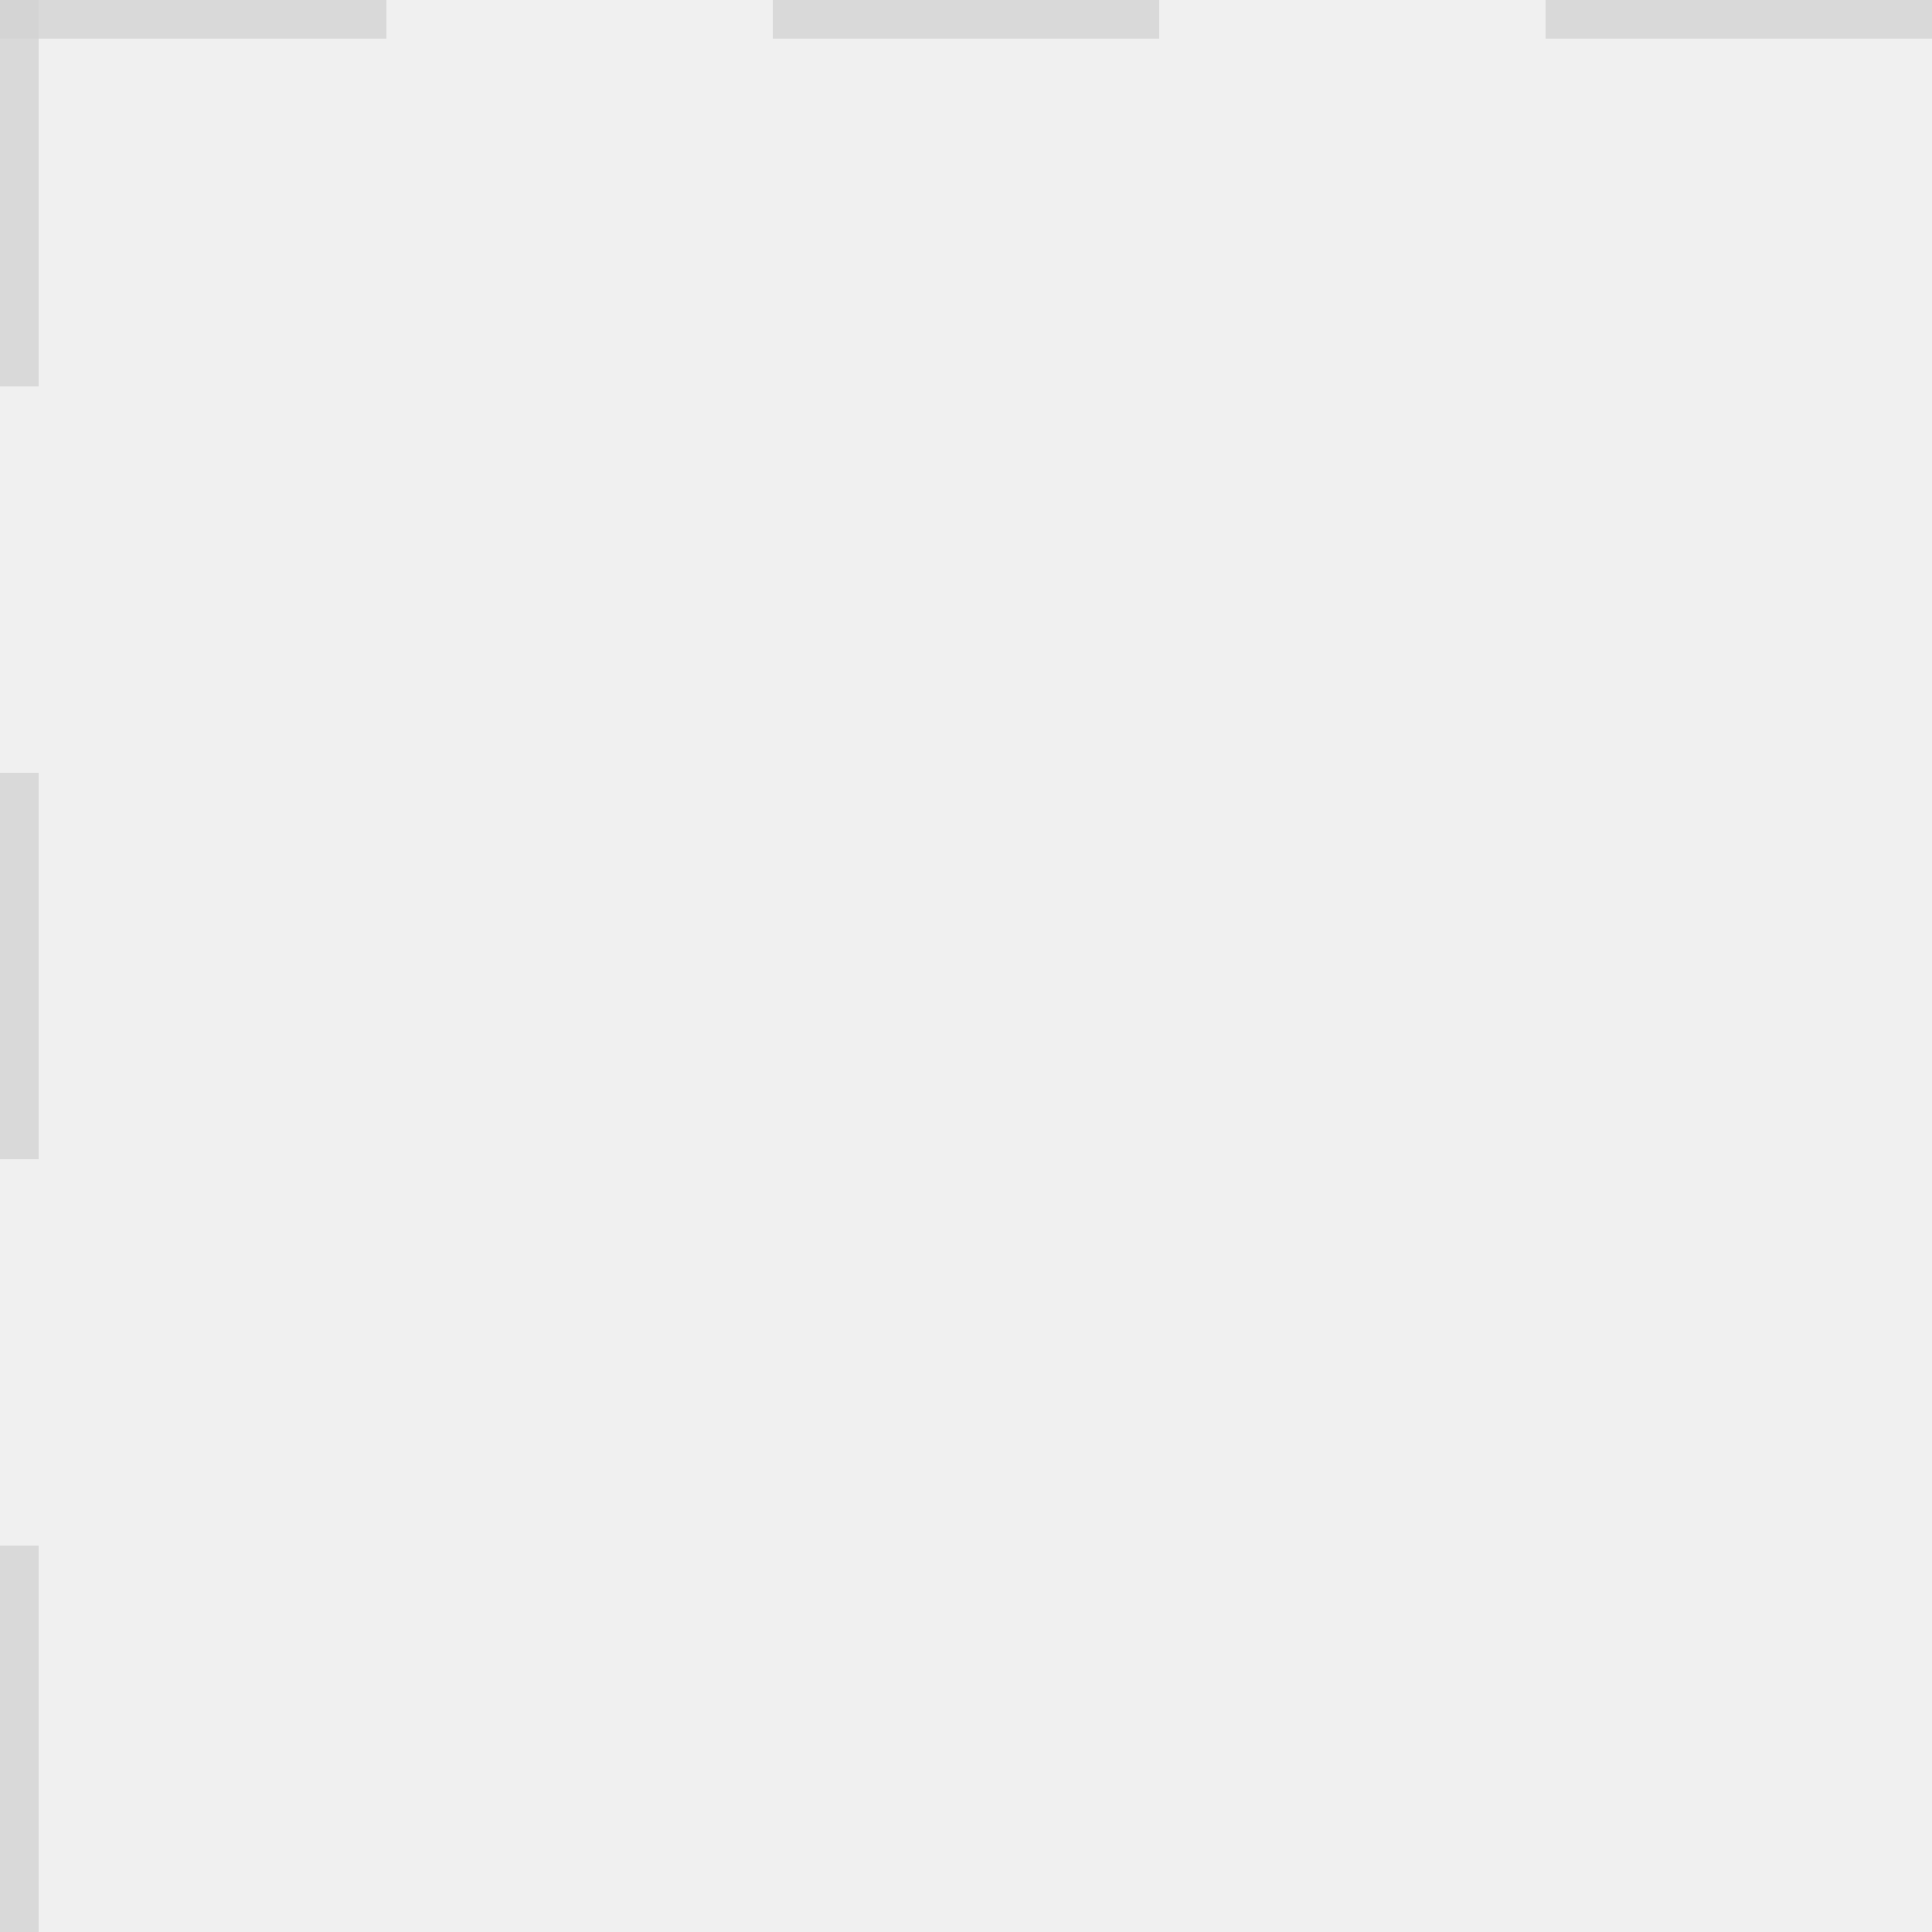
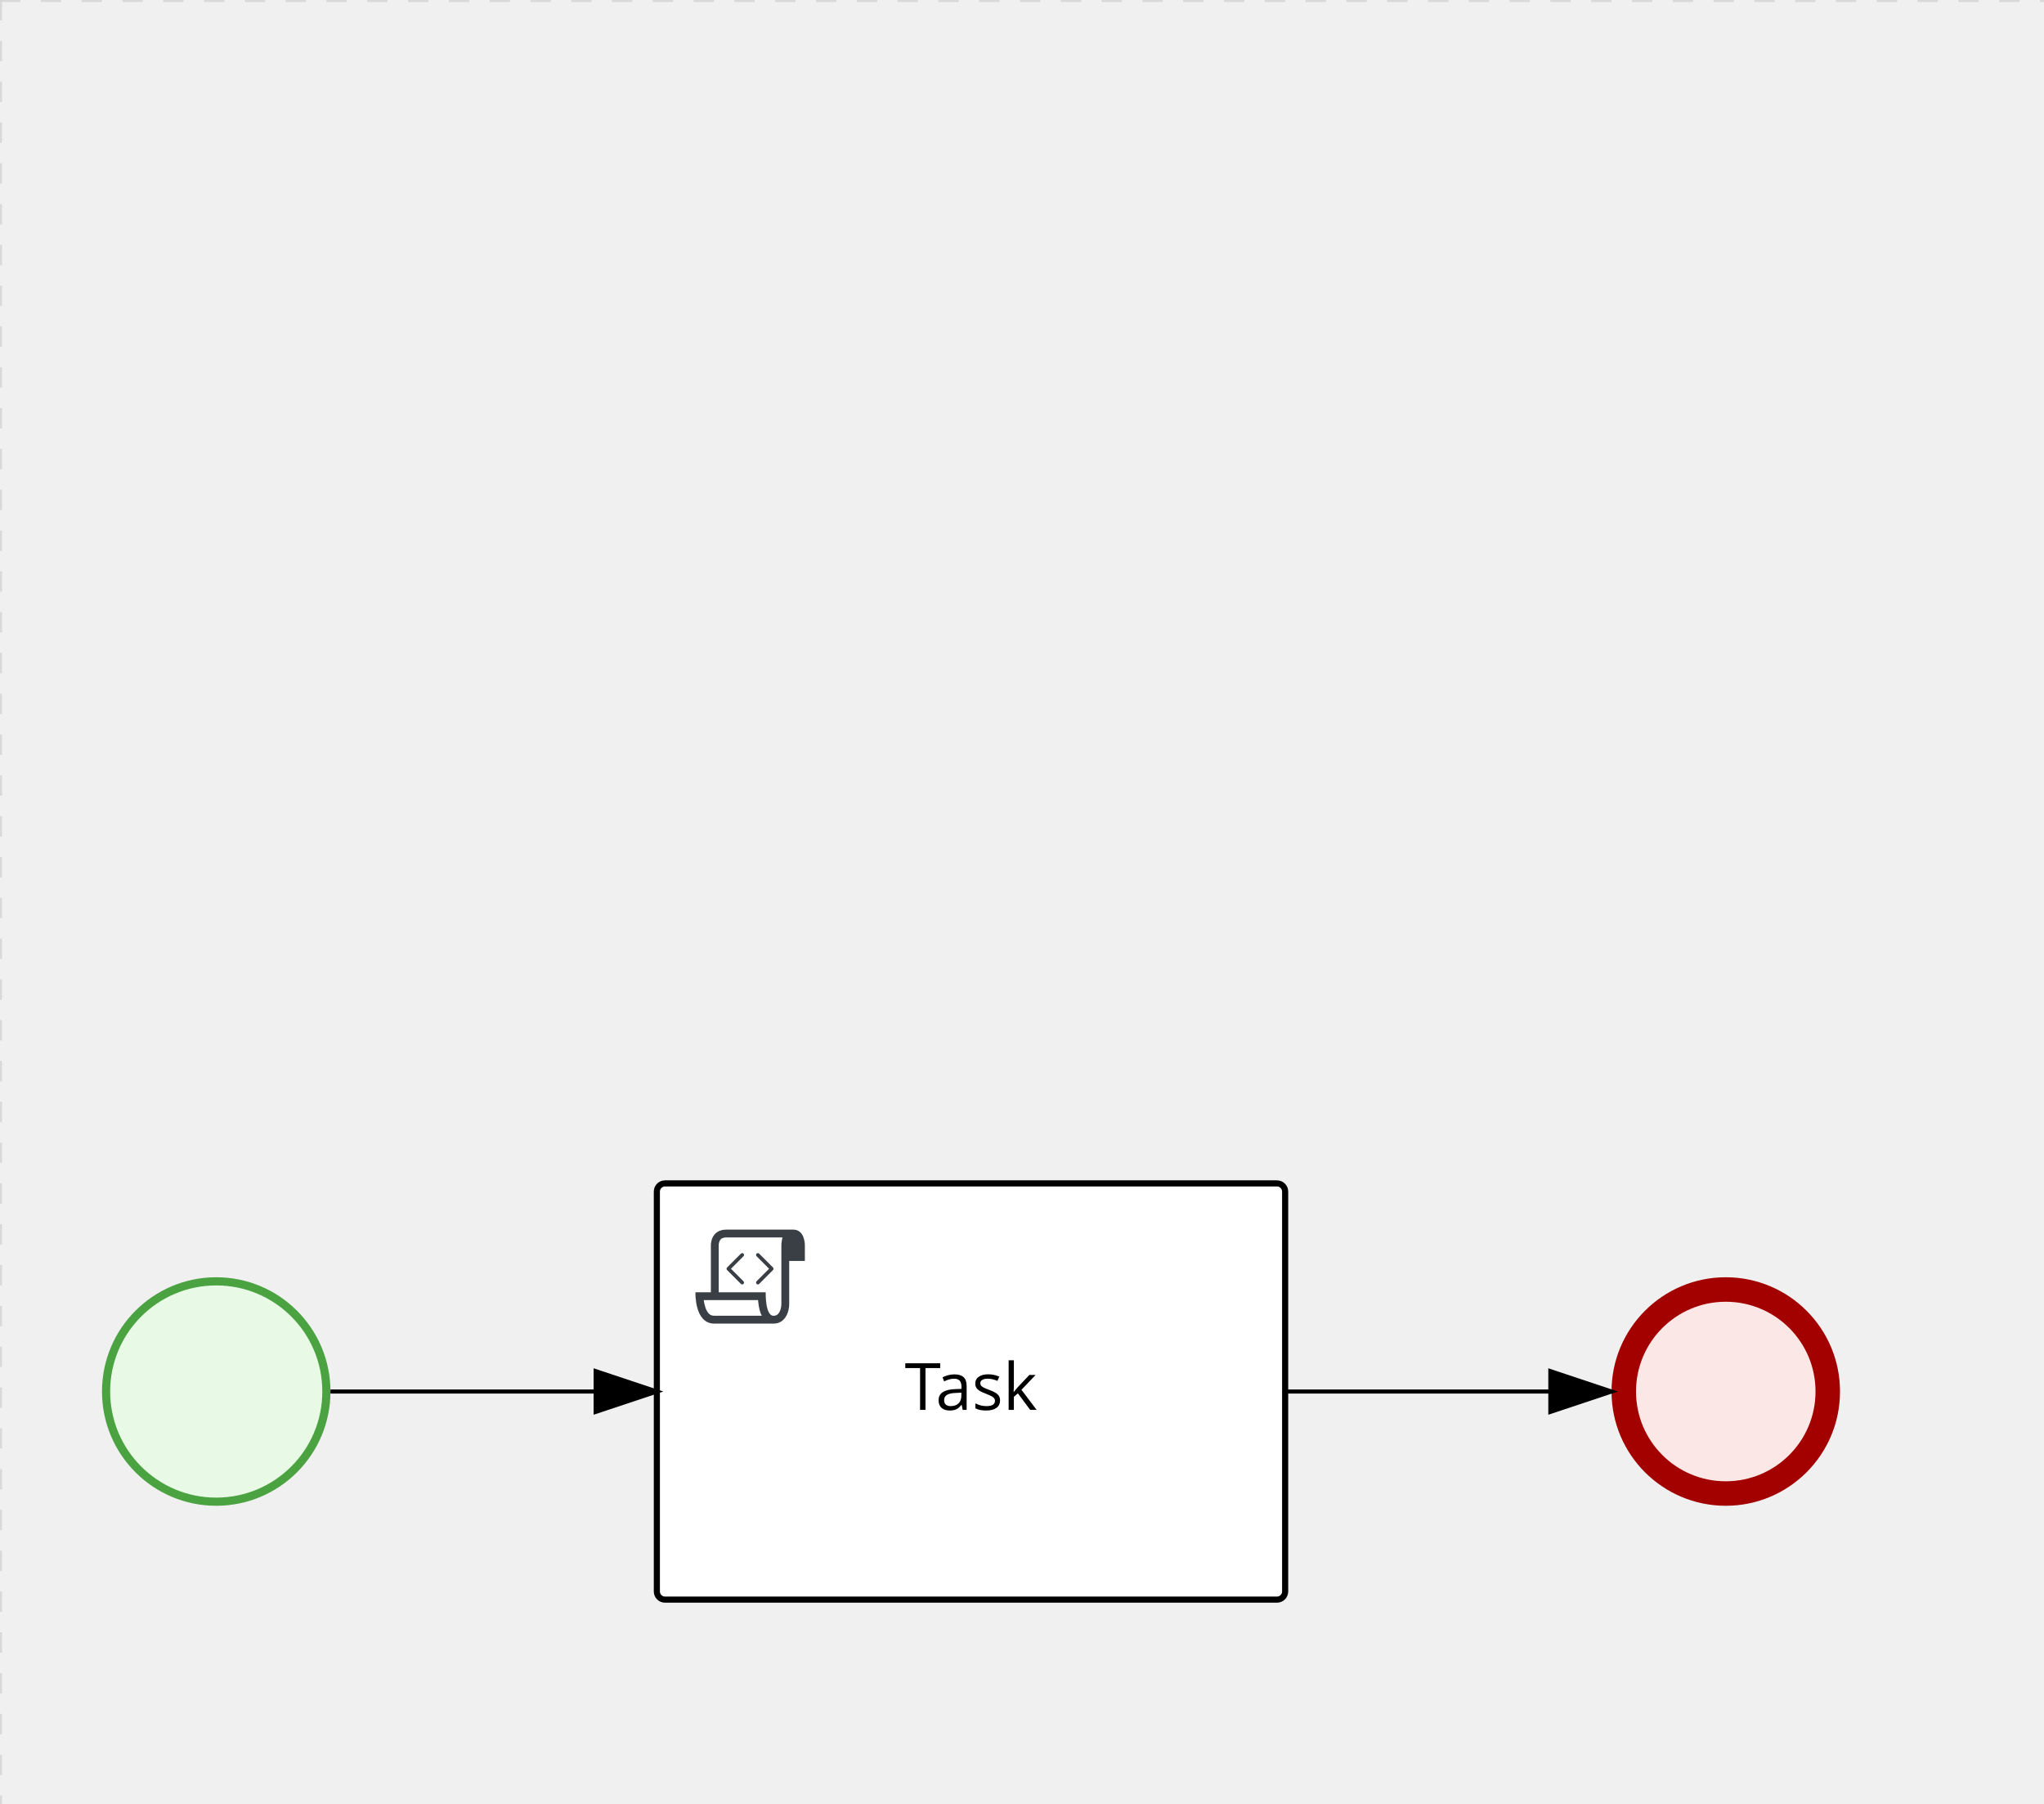
- <svg xmlns="http://www.w3.org/2000/svg" version="1.1" width="25" height="25" viewBox="0 0 25 25">
+ <svg xmlns="http://www.w3.org/2000/svg" version="1.1" width="501" height="442" viewBox="0 0 501 442">
  <defs />
  <g transform="matrix(1,0,0,1,0,0)">
    <g>
      <g>
        <g>
          <path fill="none" stroke="#d3d3d3" paint-order="fill stroke markers" d=" M 0 0 L 1200 0" stroke-miterlimit="10" stroke-opacity="0.8" stroke-dasharray="5" />
        </g>
        <g>
          <path fill="none" stroke="#d3d3d3" paint-order="fill stroke markers" d=" M 0 0 L 0 800" stroke-miterlimit="10" stroke-opacity="0.8" stroke-dasharray="5" />
        </g>
      </g>
+       <g id="_519BD82E-ABB8-44E1-9FFE-C2DE3B3B6BDE" bpmn2nodeid="_519BD82E-ABB8-44E1-9FFE-C2DE3B3B6BDE" transform="matrix(1,0,0,1,25,313)">
+         <g>
+           <path fill="none" stroke="none" />
+         </g>
+         <g transform="matrix(0.125,0,0,0.125,0,0)">
+           <g transform="matrix(1,0,0,1,0,0)">
+             <path fill="#e8fae6" stroke="none" id="_519BD82E-ABB8-44E1-9FFE-C2DE3B3B6BDE?shapeType=BACKGROUND" paint-order="stroke fill markers" d=" M 0 0 M 444 224 C 444 263.9 434.2 300.8 414.4 334.5 C 394.7 368.2 368 394.9 334.4 414.5 C 300.8 434.1 263.9 444 224 444 C 184.1 444 147.2 434.2 113.5 414.4 C 79.8 394.7 53.1 368 33.5 334.4 C 13.9 300.8 4 263.9 4 224 C 4 184.1 13.8 147.2 33.6 113.5 C 53.4 79.8 80.1 53.1 113.6 33.5 C 147.1 13.9 184.1 4 224 4 C 263.9 4 300.8 13.8 334.5 33.6 C 368.2 53.4 394.9 80.1 414.5 113.6 C 434.1 147.1 444 184.1 444 224 Z" />
+           </g>
+           <g>
+             <g transform="matrix(1,0,0,1,0,0)">
+               <g transform="matrix(1,0,0,1,0,0)">
+                 <path fill="rgb(74,162,65)" stroke="none" id="_519BD82E-ABB8-44E1-9FFE-C2DE3B3B6BDE?shapeType=BORDER&amp;renderType=FILL" paint-order="stroke fill markers" d=" M 0 0 M 224 0 C 100.3 0 0 100.3 0 224 C 0 347.7 100.3 448 224 448 C 347.7 448 448 347.7 448 224 C 448 100.3 347.7 0 224 0 Z M 0 0 M 224 432 C 109.1 432 16 338.9 16 224 C 16 109.1 109.1 16 224 16 C 338.9 16 432 109.1 432 224 C 432 338.9 338.9 432 224 432 Z" />
+               </g>
+             </g>
+           </g>
+         </g>
+         <g transform="matrix(1,0,0,1,28,61)" />
+       </g>
+       <g transform="matrix(1,0,0,1,25,313)" />
+       <g id="_7C259926-8D39-44C5-9A1A-879A19837539" bpmn2nodeid="_7C259926-8D39-44C5-9A1A-879A19837539" transform="matrix(1,0,0,1,161,290)">
+         <g>
+           <path fill="none" stroke="none" />
+         </g>
+         <g transform="matrix(1,0,0,1,0,0)">
+           <path fill="#ffffff" stroke="none" id="_7C259926-8D39-44C5-9A1A-879A19837539?shapeType=BACKGROUND" paint-order="stroke fill markers" d=" M 2 0 L 152 0 L 152 0 A 2 2 0 0 1 154 2 L 154 100 L 154 100 A 2 2 0 0 1 152 102 L 2 102 L 2 102 A 2 2 0 0 1 0 100 L 0 2 L 0 2 A 2 2 0 0 1 2 0 Z" />
+         </g>
+         <g transform="matrix(1,0,0,1,0,0)">
+           <path fill="none" stroke="rgb(0,0,0)" id="_7C259926-8D39-44C5-9A1A-879A19837539?shapeType=BORDER&amp;renderType=STROKE" paint-order="fill stroke markers" d=" M 2 0 L 152 0 L 152 0 A 2 2 0 0 1 154 2 L 154 100 L 154 100 A 2 2 0 0 1 152 102 L 2 102 L 2 102 A 2 2 0 0 1 0 100 L 0 2 L 0 2 A 2 2 0 0 1 2 0 Z" stroke-miterlimit="10" stroke-width="1.5" stroke-dasharray="" />
+         </g>
+         <g>
+           <g transform="matrix(0.06,0,0,0.06,9.4,9.4)">
+             <g transform="matrix(1,0,0,1,0,0)">
+               <path fill="#393f44" stroke="none" id="_7C259926-8D39-44C5-9A1A-879A19837539_task__aSED__Uvb0" paint-order="stroke fill markers" d=" M 0 0 M 197.3 130.2 C 194.4 127.3 189.6 127.3 186.7 130.2 L 130.2 186.7 C 127.3 189.6 127.3 194.4 130.2 197.3 L 186.7 253.8 C 188.1 255.3 190.1 256 192 256 C 193.9 256 195.9 255.3 197.3 253.7 C 200.2 250.8 200.2 246 197.3 243.1 L 146.2 192 L 197.3 140.8 C 200.2 137.9 200.2 133.1 197.3 130.2 Z" />
+             </g>
+             <g transform="matrix(1,0,0,1,0,0)">
+               <path fill="#393f44" stroke="none" id="_7C259926-8D39-44C5-9A1A-879A19837539_task__aSED__LwQ9" paint-order="stroke fill markers" d=" M 0 0 M 261.3 130.2 C 258.4 127.3 253.6 127.3 250.7 130.2 C 247.8 133.1 247.8 137.9 250.7 140.8 L 301.8 191.9 L 250.7 243 C 247.8 245.9 247.8 250.7 250.7 253.6 C 252.1 255.3 254.1 256 256 256 C 257.9 256 259.9 255.3 261.3 253.8 L 317.8 197.3 C 320.7 194.4 320.7 189.6 317.8 186.7 L 261.3 130.2 Z" />
+             </g>
+             <g transform="matrix(1,0,0,1,0,0)">
+               <path fill="#393f44" stroke="none" id="_7C259926-8D39-44C5-9A1A-879A19837539_task__aSED__C8ql" paint-order="stroke fill markers" d=" M 0 0 M 400 32 C 400 32 152.8 32 128 32 C 62 32 64 96 64 96 L 64 288 L 1 288 C 1 288 -4 416 78 416 L 320 416 C 368 416 384 368 384 336 C 384 314.2 384 224.4 384 160 L 448 160 L 448 96 C 448 96 449 32 400 32 Z M 0 0 M 78 383.9 C 68.5 383.9 61.6 381.1 55.5 374.9 C 43.4 362.4 37.5 339.6 34.9 320 L 256.9 320 C 257.1 322.7 257.3 325.4 257.6 328.2 C 260 351.6 264.7 370.1 271.9 383.9 L 78 383.9 L 78 383.9 Z M 0 0 M 352 336 C 352 345.9 349.6 360.3 342.9 371 C 337.2 380.1 330.4 384 320 384 C 285 384 288 288 288 288 L 96 288 L 96 96 L 96 95.9 L 96 95.1 C 96 90.6 97.6 78.3 104.7 71.2 C 106.5 69.4 111.9 64 128 64 L 356.5 64 C 354.4 72.8 352.8 81.8 352.2 89.9 C 352.2 90.5 352.1 91.1 352.1 91.7 C 352.1 92 352.1 92.3 352.1 92.6 C 352 94.8 352 96 352 96 L 352 160 L 352 336 Z" />
+             </g>
+           </g>
+         </g>
+         <g transform="matrix(1,0,0,1,60.75,43.5)">
+           <text fill="#000000" stroke="none" font-family="Open Sans" font-size="12pt" font-style="normal" font-weight="normal" text-decoration="normal" x="16.25" y="12" text-anchor="middle" dominant-baseline="alphabetic">Task</text>
+         </g>
+       </g>
+       <g id="_55BECFF7-024C-4E21-8544-98FC93DFA3AB" bpmn2nodeid="_55BECFF7-024C-4E21-8544-98FC93DFA3AB">
+         <g>
+           <path fill="none" stroke="#000000" paint-order="fill stroke markers" d=" M 81 341 L 146 341" stroke-miterlimit="10" stroke-dasharray="" />
+         </g>
+         <g transform="matrix(1,0,0,1,81,341)" />
+         <g transform="matrix(6.123233995736766e-17,1,-1,6.123233995736766e-17,161,336)">
+           <path fill="#000000" stroke="#000000" paint-order="fill stroke markers" d=" M 10 15 L 0 15 L 5 0 Z" stroke-miterlimit="10" stroke-dasharray="" />
+         </g>
+         <g transform="matrix(1,0,0,1,81,331)" />
+       </g>
+       <g id="_BAF4BB6B-613B-44E0-B3F3-8FB41FDCD306" bpmn2nodeid="_BAF4BB6B-613B-44E0-B3F3-8FB41FDCD306" transform="matrix(1,0,0,1,395,313)">
+         <g>
+           <path fill="none" stroke="none" />
+         </g>
+         <g transform="matrix(0.125,0,0,0.125,0,0)">
+           <g transform="matrix(1,0,0,1,0,0)">
+             <path fill="#fce7e7" stroke="none" id="_BAF4BB6B-613B-44E0-B3F3-8FB41FDCD306?shapeType=BACKGROUND" paint-order="stroke fill markers" d=" M 0 0 M 444 224 C 444 263.9 434.2 300.8 414.4 334.5 C 394.7 368.2 368 394.9 334.4 414.5 C 300.8 434.1 263.9 444 224 444 C 184.1 444 147.2 434.2 113.5 414.4 C 79.8 394.7 53.1 368 33.5 334.4 C 13.9 300.8 4 263.9 4 224 C 4 184.1 13.8 147.2 33.6 113.5 C 53.4 79.8 80.1 53.1 113.6 33.5 C 147.1 13.9 184.1 4 224 4 C 263.9 4 300.8 13.8 334.5 33.6 C 368.2 53.4 394.9 80.1 414.5 113.6 C 434.1 147.1 444 184.1 444 224 Z" />
+           </g>
+           <g>
+             <g transform="matrix(1,0,0,1,0,0)">
+               <g transform="matrix(1,0,0,1,0,0)">
+                 <path fill="rgb(163,0,0)" stroke="none" id="_BAF4BB6B-613B-44E0-B3F3-8FB41FDCD306?shapeType=BORDER&amp;renderType=FILL" paint-order="stroke fill markers" d=" M 0 0 M 224 0 C 100.3 0 0 100.3 0 224 C 0 347.7 100.3 448 224 448 C 347.7 448 448 347.7 448 224 C 448 100.3 347.7 0 224 0 Z M 0 0 M 224 400 C 126.8 400 48 321.2 48 224 C 48 126.8 126.8 48 224 48 C 321.2 48 400 126.8 400 224 C 400 321.2 321.2 400 224 400 Z" />
+               </g>
+             </g>
+           </g>
+         </g>
+         <g transform="matrix(1,0,0,1,28,61)" />
+       </g>
+       <g id="_7B501BFF-BD78-4382-80F3-5964C51866EF" bpmn2nodeid="_7B501BFF-BD78-4382-80F3-5964C51866EF">
+         <g>
+           <path fill="none" stroke="#000000" paint-order="fill stroke markers" d=" M 315 341 L 380 341" stroke-miterlimit="10" stroke-dasharray="" />
+         </g>
+         <g transform="matrix(1,0,0,1,315,341)" />
+         <g transform="matrix(6.123233995736766e-17,1,-1,6.123233995736766e-17,395,336)">
+           <path fill="#000000" stroke="#000000" paint-order="fill stroke markers" d=" M 10 15 L 0 15 L 5 0 Z" stroke-miterlimit="10" stroke-dasharray="" />
+         </g>
+         <g transform="matrix(1,0,0,1,315,331)" />
+       </g>
+       <g transform="matrix(1,0,0,1,395,313)" />
+       <g transform="matrix(1,0,0,1,161,290)" />
    </g>
  </g>
</svg>
